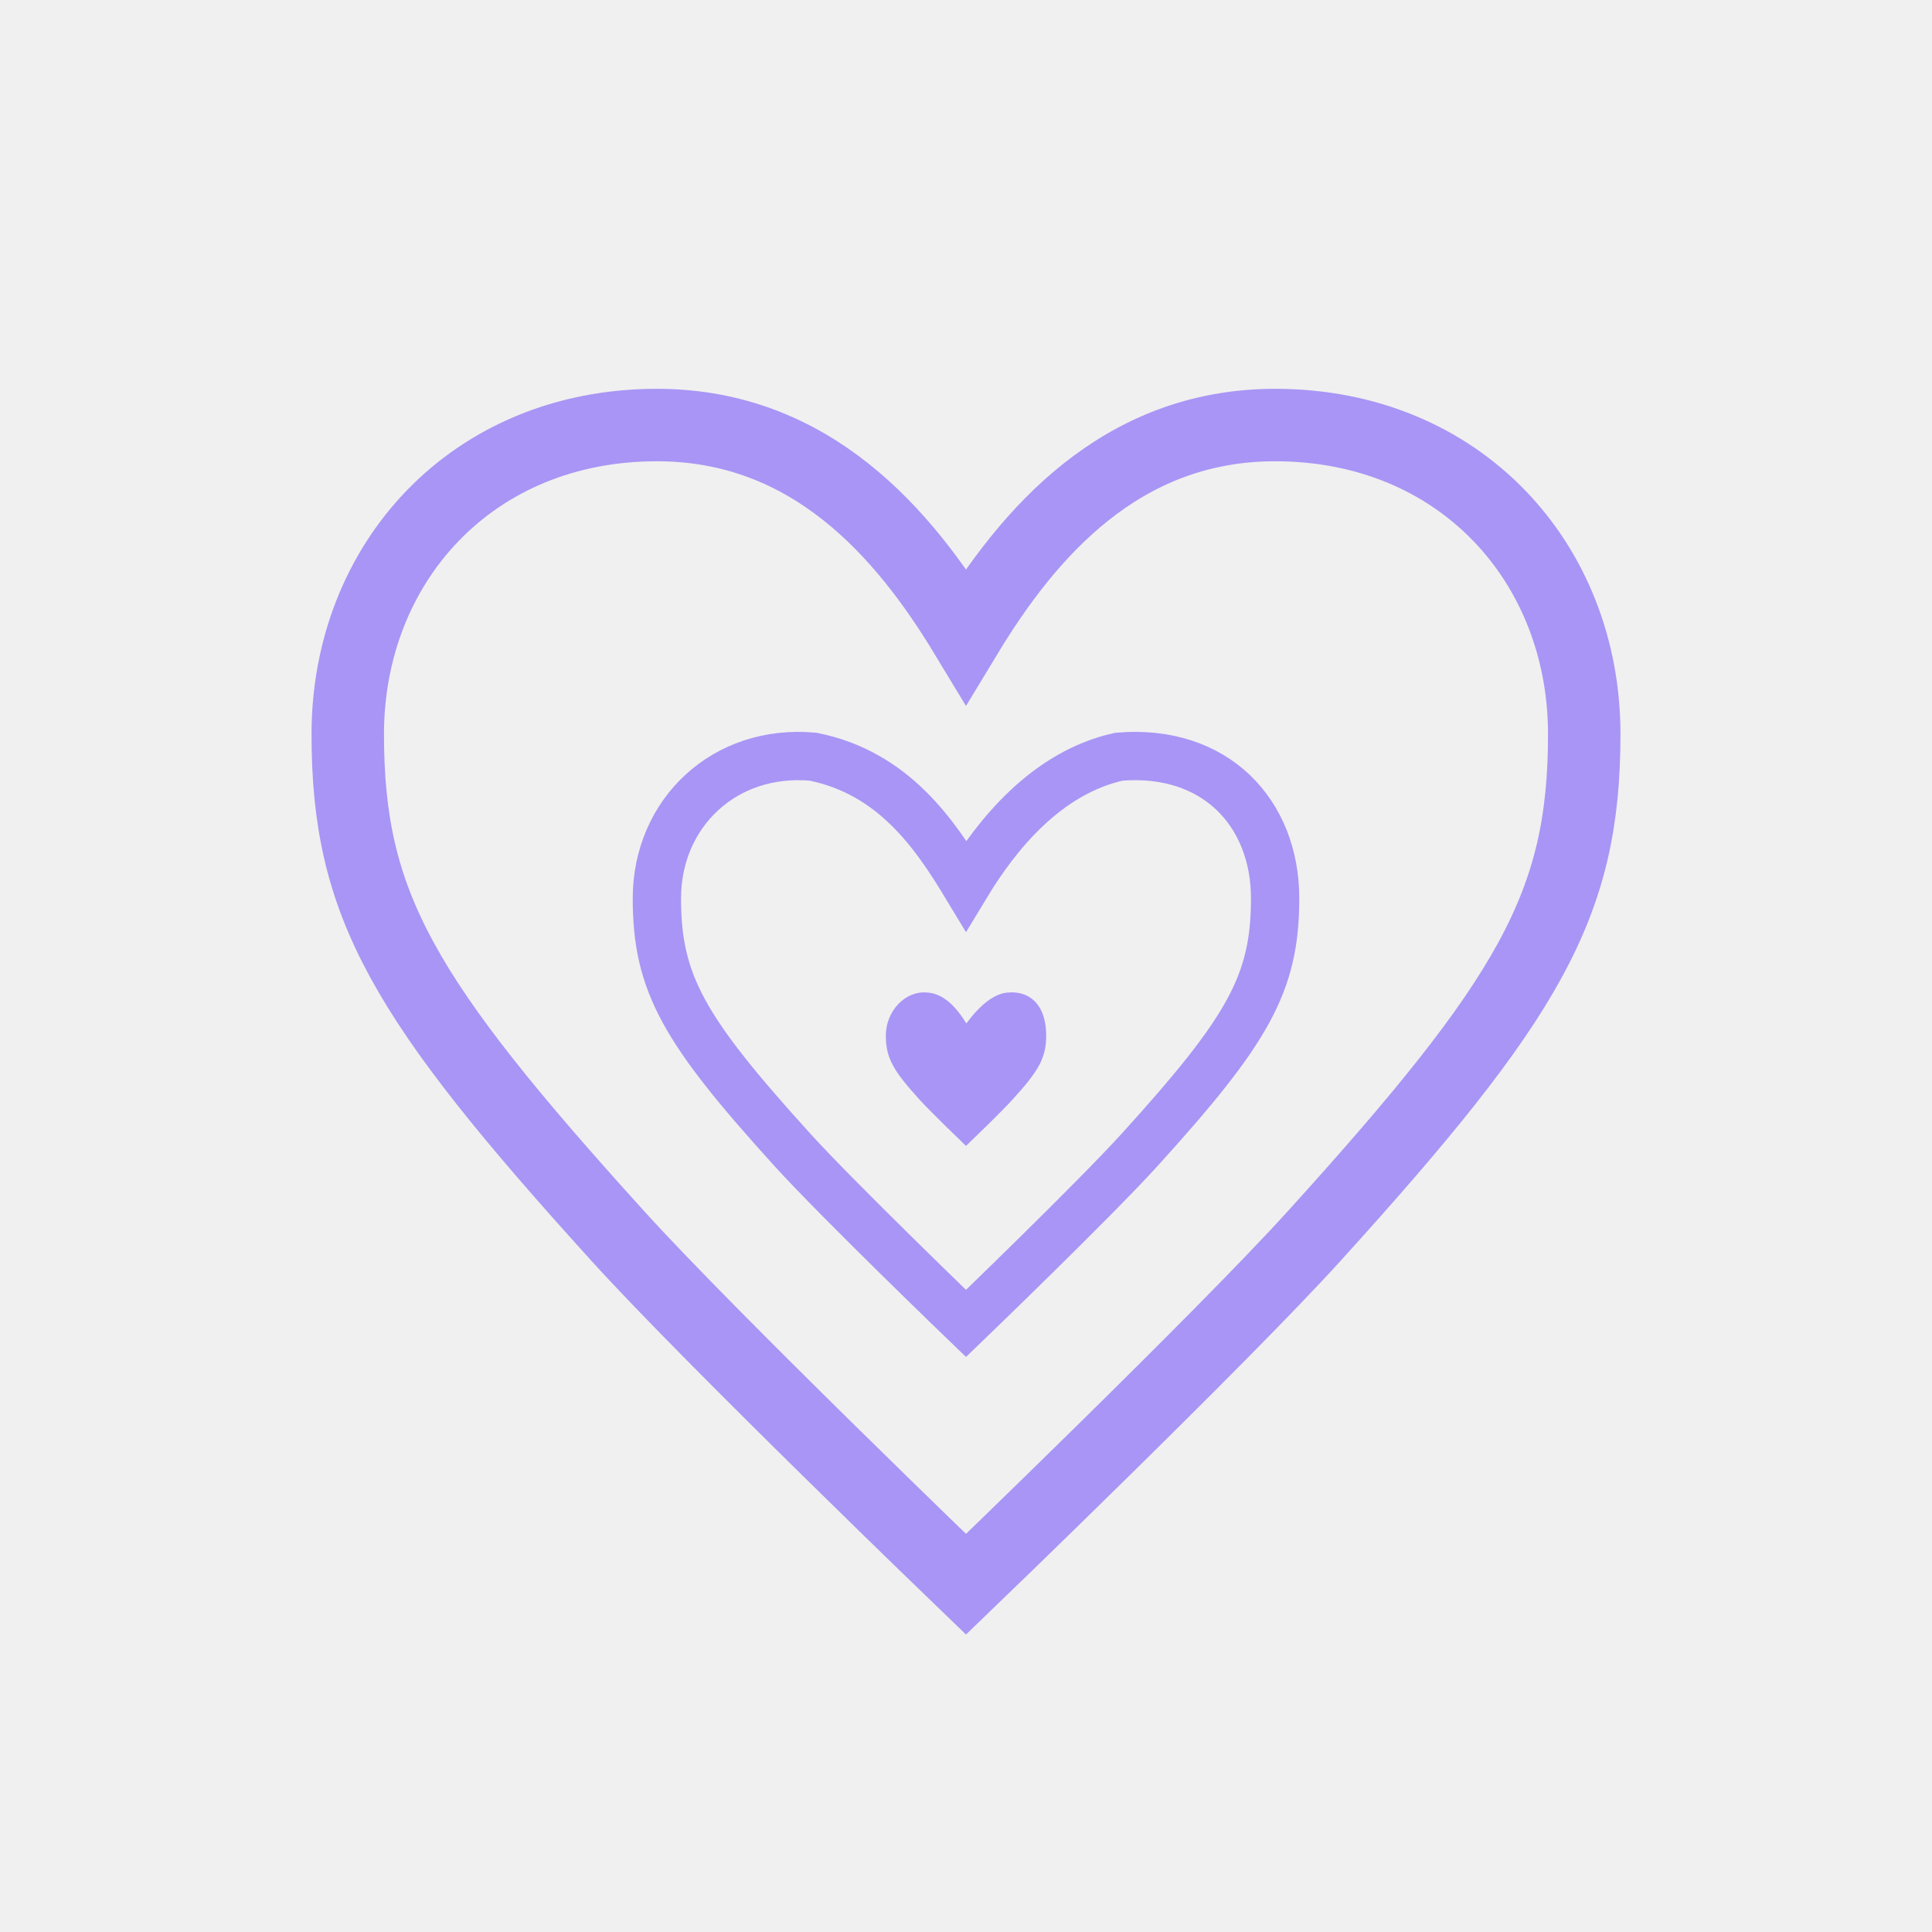
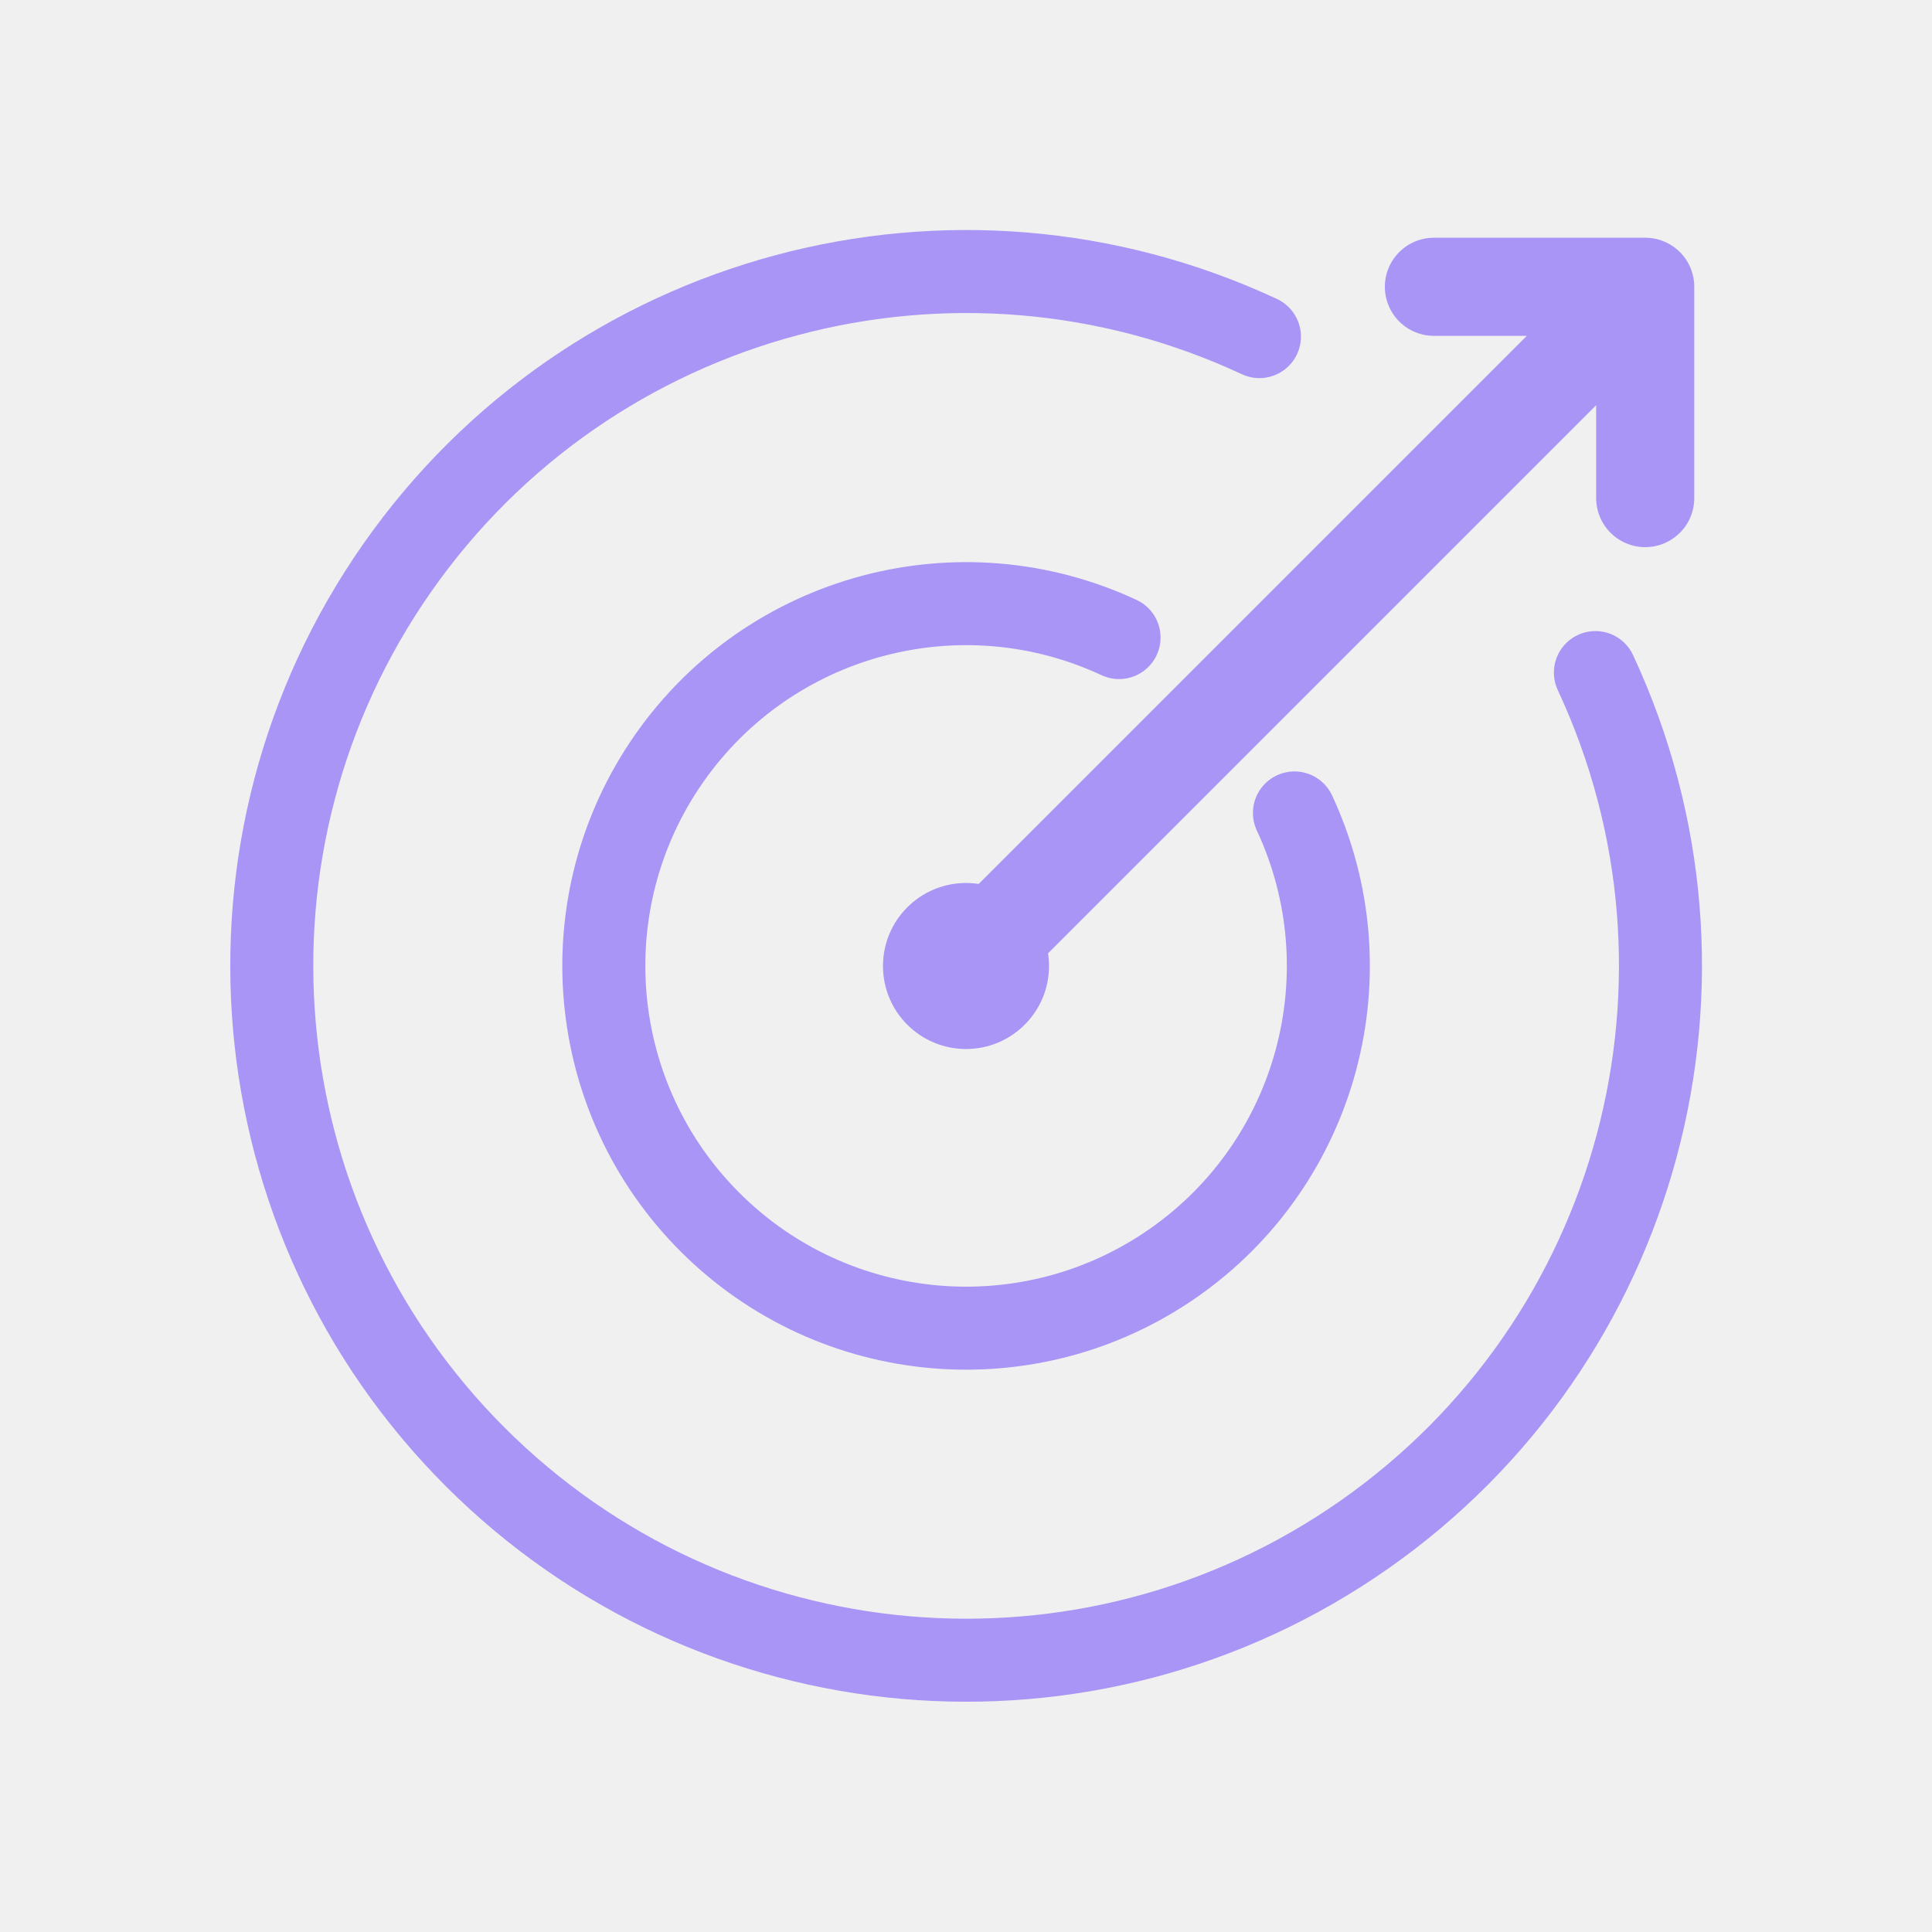
- <svg xmlns="http://www.w3.org/2000/svg" width="120" height="120" viewBox="0 0 120 120" fill="none">
-   <g clip-path="url(#clip0_1_2)">
-     <path d="M81.6 76.8C75.84 83.153 60 98.4 60 98.4C60 98.4 44.16 83.153 38.4 76.8C24.96 61.977 21.6 56.188 21.6 45.6C21.6 35.012 29.28 26.4 40.8 26.4C50.4 26.4 56.16 33.147 60 39.5C63.84 33.147 69.6 26.4 79.2 26.4C90.72 26.4 98.4 35.012 98.4 45.6C98.4 56.188 95.04 61.977 81.6 76.8Z" stroke="#A995F5" stroke-width="4.5" />
-     <path d="M70.8 71.4C67.92 74.576 60 82.2 60 82.2C60 82.2 52.08 74.576 49.2 71.4C42.48 63.988 40.8 61.094 40.8 55.8C40.8 50.506 45 46.5 50.5 47C55.5 48 58.08 51.824 60 55C61.92 51.824 65 48 69.5 47C75.5 46.5 79.2 50.506 79.2 55.8C79.2 61.094 77.52 63.988 70.8 71.4Z" stroke="#A995F5" stroke-width="3" />
-     <path d="M62.52 67.96C61.848 68.701 60 70.48 60 70.48C60 70.48 58.152 68.701 57.48 67.96C55.912 66.231 55.52 65.555 55.52 64.32C55.52 63.085 56.5 62 57.613 62.15C58.779 62.267 59.552 63.759 60 64.5C60.448 63.759 61.538 62.267 62.587 62.15C64 62 64.48 63.085 64.48 64.32C64.48 65.555 64.088 66.231 62.52 67.96Z" fill="#A995F5" stroke="#A995F5" />
+ <svg xmlns="http://www.w3.org/2000/svg" viewBox="0 0 64 64" fill="none">
+   <g stroke="#a995f5" stroke-linecap="round" stroke-linejoin="round">
+     <path d="M41.72 11.15A23 23 0 1 0 52.85 22.28" stroke-width="2.75" />
+     <path d="M37.07 21.12A12 12 0 1 0 42.88 26.93" stroke-width="2.75" />
+     <path d="M32 32 54.5 9.5M47.5 9.5h7v7" stroke-width="3.25" />
  </g>
-   <defs>
-     <clipPath id="clip0_1_2">
-       <rect width="120" height="120" fill="white" />
-     </clipPath>
-   </defs>
+   <circle cx="32" cy="32" r="2.75" fill="#a995f5" />
</svg>
